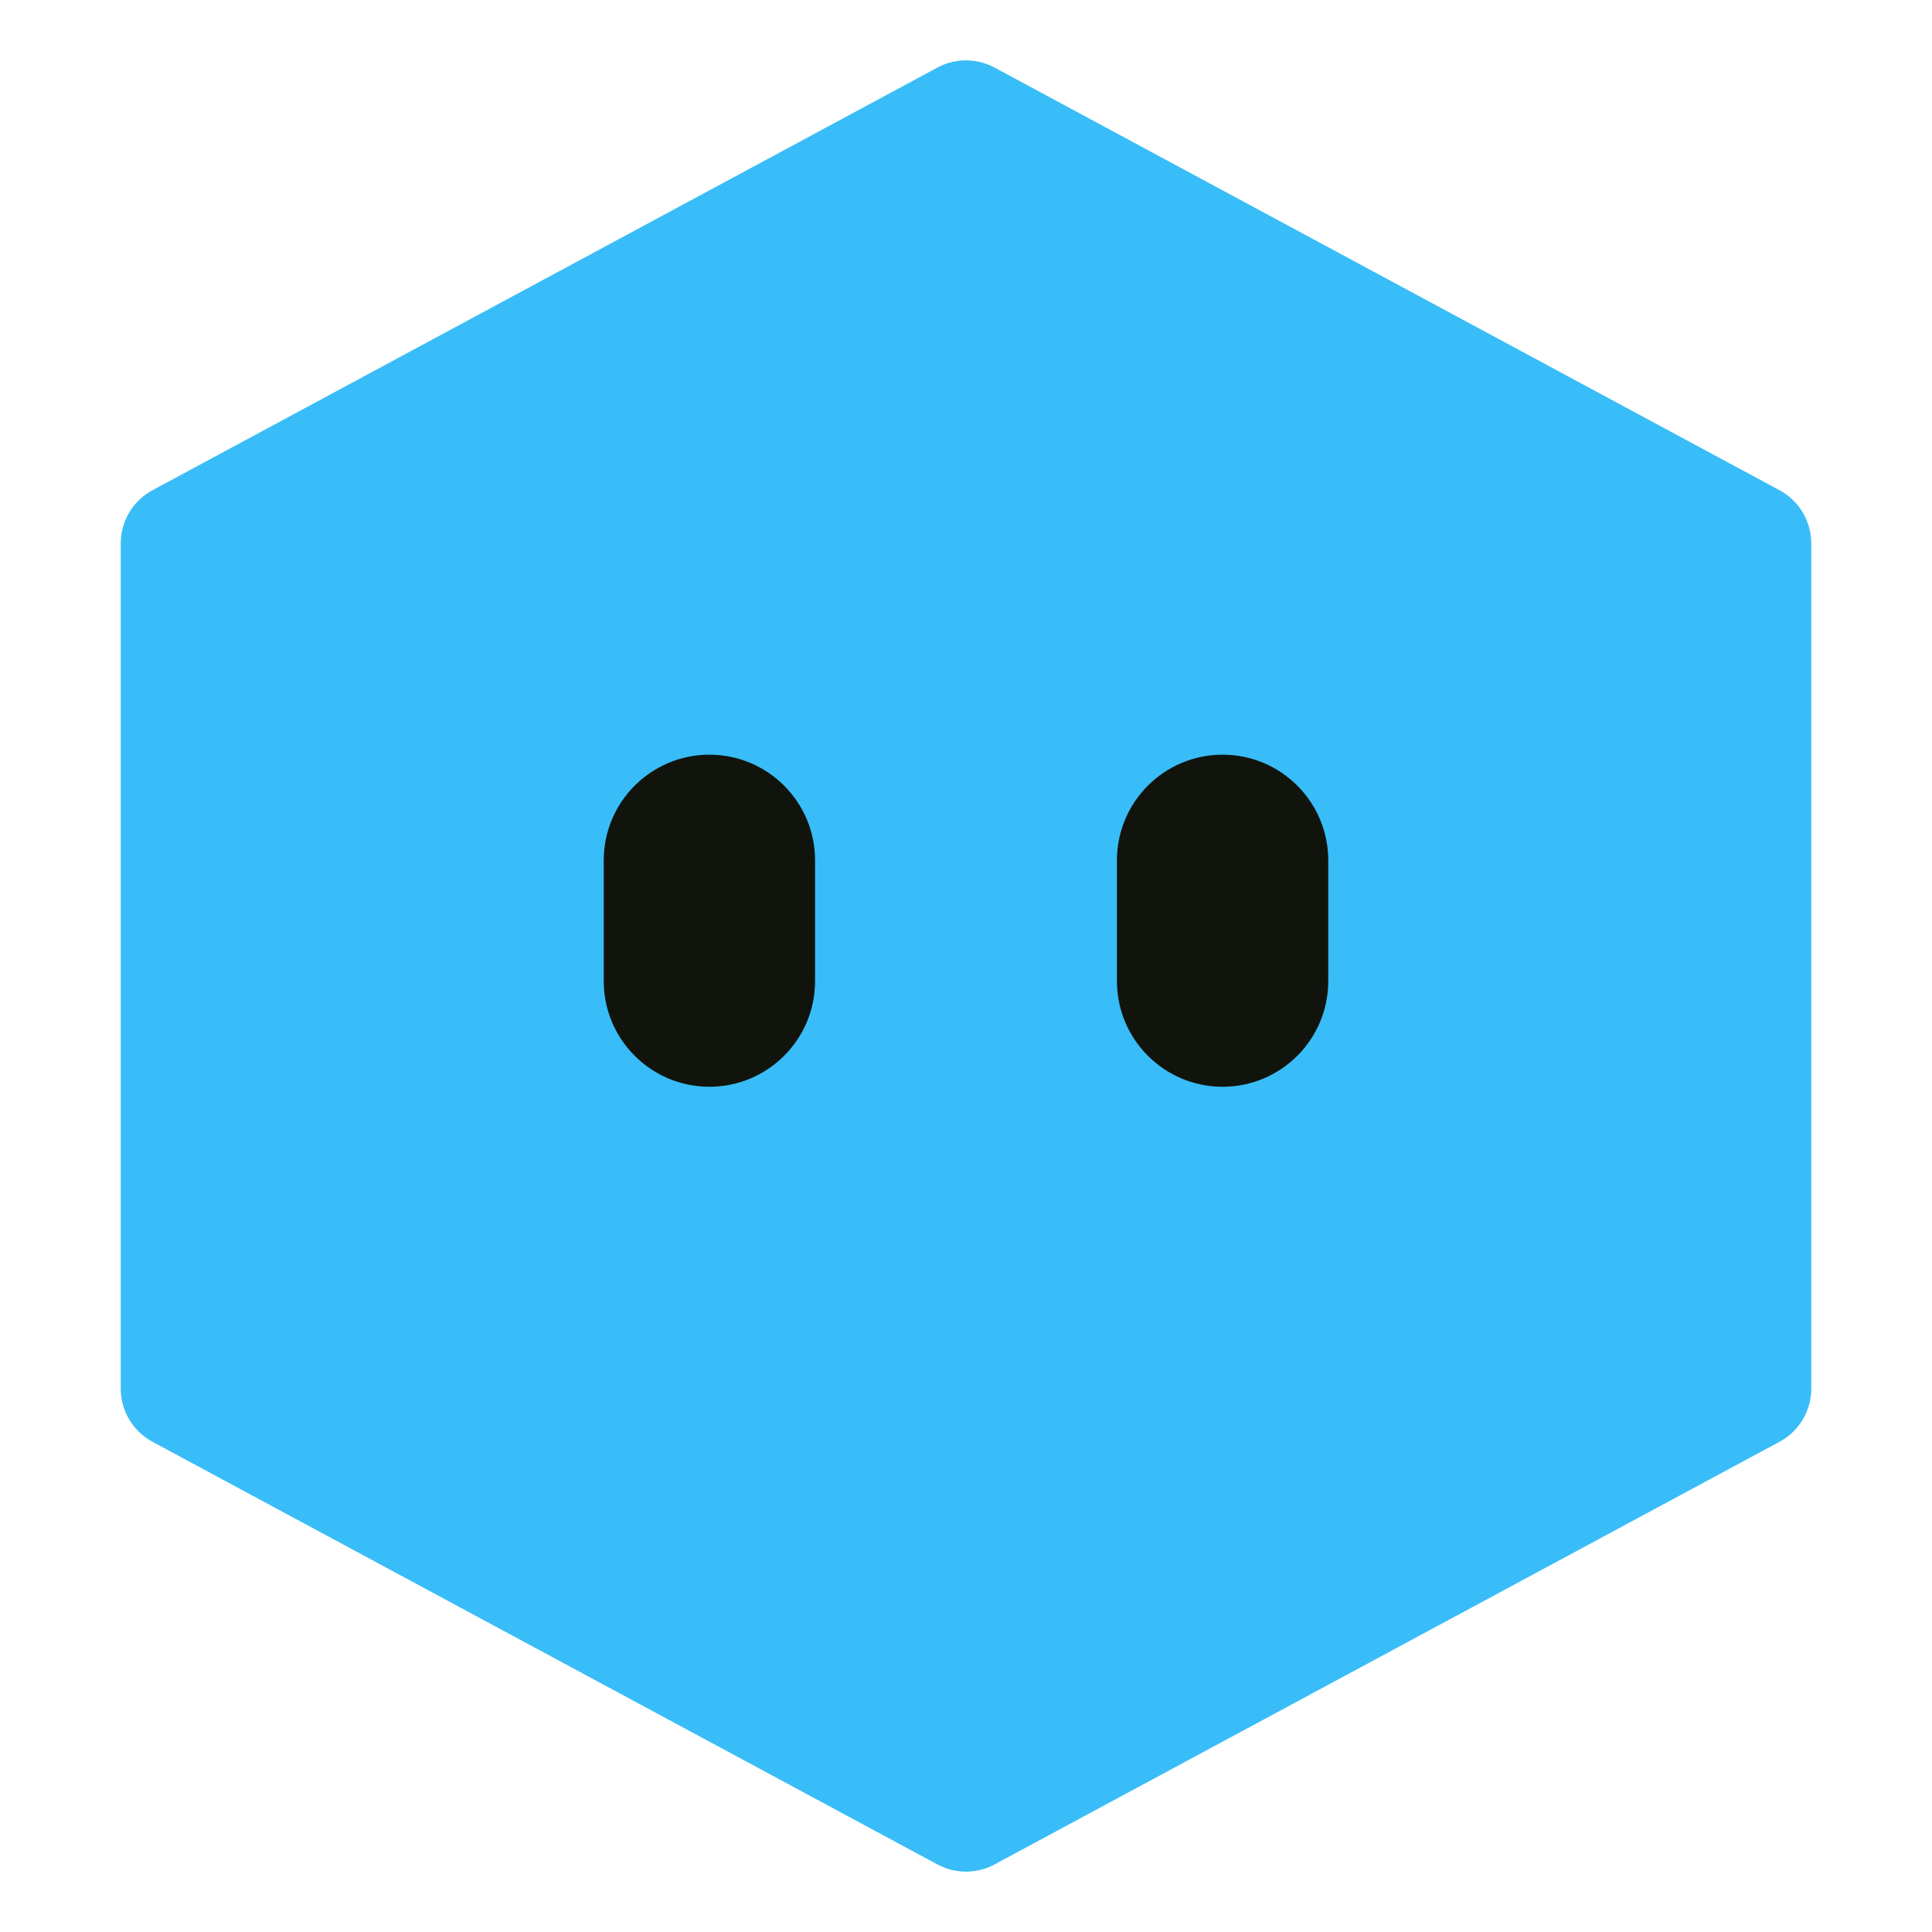
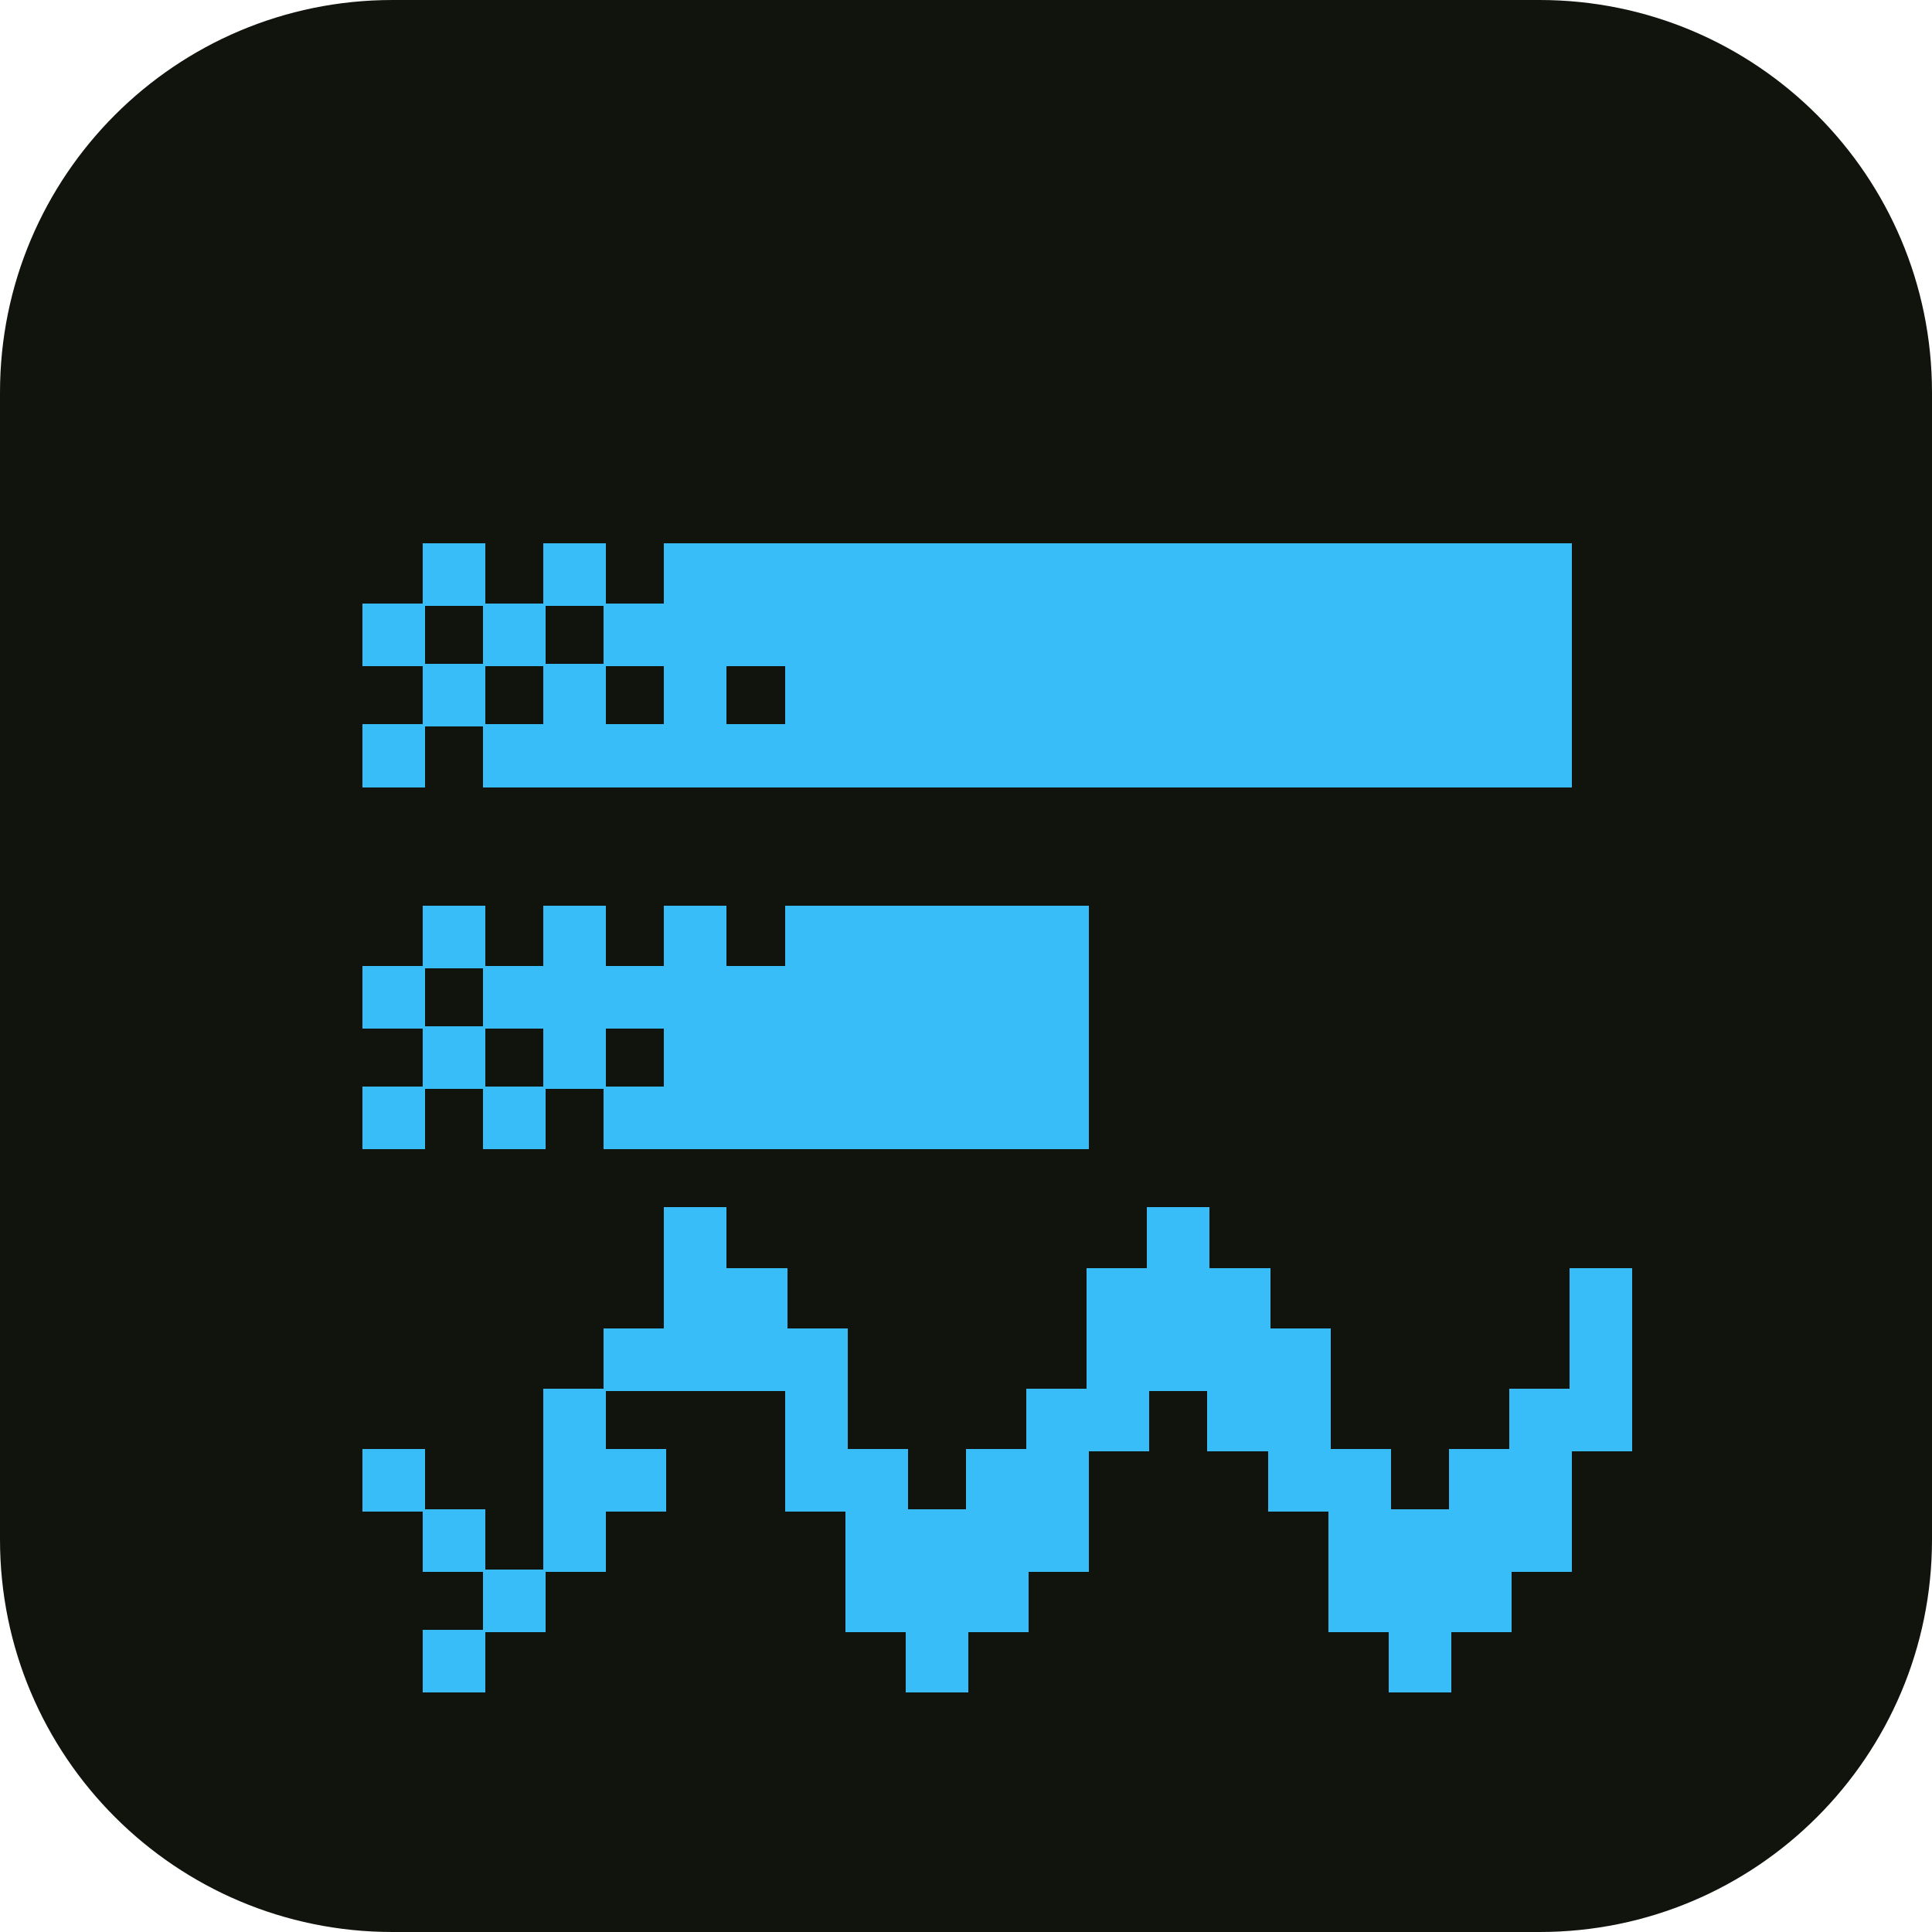
- <svg xmlns="http://www.w3.org/2000/svg" viewBox="0 0 64 64" width="64" height="64" role="img" aria-label="game-lint">
-   <path d="M32 4 L58 18 V46 L32 60 L6 46 V18Z" fill="#38bdf8" stroke="#38bdf8" stroke-width="4" stroke-linejoin="round" />
-   <rect x="20" y="25" width="7" height="11" rx="3.5" fill="#11140d" />
-   <rect x="37" y="25" width="7" height="11" rx="3.5" fill="#11140d" />
+ <svg xmlns="http://www.w3.org/2000/svg" viewBox="0 0 512 512" shape-rendering="crispEdges">
+   <rect width="512" height="512" rx="104" fill="#11140d" shape-rendering="geometricPrecision" />
+   <g fill="#38bdf8">
+     <rect x="112" y="144" width="16.6" height="16.6" />
+     <rect x="144" y="144" width="16.6" height="16.6" />
+     <rect x="176" y="144" width="16.6" height="16.6" />
+     <rect x="192" y="144" width="16.6" height="16.6" />
+     <rect x="208" y="144" width="16.6" height="16.6" />
+     <rect x="224" y="144" width="16.6" height="16.6" />
+     <rect x="240" y="144" width="16.6" height="16.6" />
+     <rect x="256" y="144" width="16.6" height="16.6" />
+     <rect x="272" y="144" width="16.6" height="16.6" />
+     <rect x="288" y="144" width="16.6" height="16.6" />
+     <rect x="304" y="144" width="16.6" height="16.6" />
+     <rect x="320" y="144" width="16.6" height="16.6" />
+     <rect x="336" y="144" width="16.6" height="16.6" />
+     <rect x="352" y="144" width="16.6" height="16.6" />
+     <rect x="368" y="144" width="16.6" height="16.6" />
+     <rect x="384" y="144" width="16.6" height="16.6" />
+     <rect x="400" y="144" width="16.6" height="16.6" />
+     <rect x="96" y="160" width="16.6" height="16.6" />
+     <rect x="128" y="160" width="16.6" height="16.6" />
+     <rect x="160" y="160" width="16.6" height="16.6" />
+     <rect x="176" y="160" width="16.6" height="16.6" />
+     <rect x="192" y="160" width="16.6" height="16.6" />
+     <rect x="208" y="160" width="16.6" height="16.6" />
+     <rect x="224" y="160" width="16.6" height="16.6" />
+     <rect x="240" y="160" width="16.6" height="16.6" />
+     <rect x="256" y="160" width="16.6" height="16.6" />
+     <rect x="272" y="160" width="16.6" height="16.6" />
+     <rect x="288" y="160" width="16.6" height="16.6" />
+     <rect x="304" y="160" width="16.6" height="16.6" />
+     <rect x="320" y="160" width="16.6" height="16.6" />
+     <rect x="336" y="160" width="16.6" height="16.6" />
+     <rect x="352" y="160" width="16.6" height="16.6" />
+     <rect x="368" y="160" width="16.6" height="16.6" />
+     <rect x="384" y="160" width="16.6" height="16.6" />
+     <rect x="400" y="160" width="16.6" height="16.6" />
+     <rect x="112" y="176" width="16.6" height="16.6" />
+     <rect x="144" y="176" width="16.6" height="16.6" />
+     <rect x="176" y="176" width="16.6" height="16.6" />
+     <rect x="208" y="176" width="16.6" height="16.6" />
+     <rect x="224" y="176" width="16.6" height="16.6" />
+     <rect x="240" y="176" width="16.6" height="16.6" />
+     <rect x="256" y="176" width="16.6" height="16.6" />
+     <rect x="272" y="176" width="16.6" height="16.6" />
+     <rect x="288" y="176" width="16.6" height="16.6" />
+     <rect x="304" y="176" width="16.6" height="16.6" />
+     <rect x="320" y="176" width="16.6" height="16.6" />
+     <rect x="336" y="176" width="16.6" height="16.6" />
+     <rect x="352" y="176" width="16.6" height="16.6" />
+     <rect x="368" y="176" width="16.6" height="16.6" />
+     <rect x="384" y="176" width="16.6" height="16.6" />
+     <rect x="400" y="176" width="16.6" height="16.6" />
+     <rect x="96" y="192" width="16.6" height="16.6" />
+     <rect x="128" y="192" width="16.6" height="16.6" />
+     <rect x="144" y="192" width="16.6" height="16.6" />
+     <rect x="160" y="192" width="16.6" height="16.6" />
+     <rect x="176" y="192" width="16.6" height="16.6" />
+     <rect x="192" y="192" width="16.6" height="16.6" />
+     <rect x="208" y="192" width="16.6" height="16.6" />
+     <rect x="224" y="192" width="16.6" height="16.6" />
+     <rect x="240" y="192" width="16.6" height="16.6" />
+     <rect x="256" y="192" width="16.6" height="16.6" />
+     <rect x="272" y="192" width="16.6" height="16.6" />
+     <rect x="288" y="192" width="16.6" height="16.6" />
+     <rect x="304" y="192" width="16.6" height="16.6" />
+     <rect x="320" y="192" width="16.6" height="16.6" />
+     <rect x="336" y="192" width="16.6" height="16.6" />
+     <rect x="352" y="192" width="16.6" height="16.6" />
+     <rect x="368" y="192" width="16.6" height="16.6" />
+     <rect x="384" y="192" width="16.6" height="16.6" />
+     <rect x="400" y="192" width="16.6" height="16.6" />
+     <rect x="112" y="240" width="16.6" height="16.6" />
+     <rect x="144" y="240" width="16.6" height="16.6" />
+     <rect x="176" y="240" width="16.6" height="16.6" />
+     <rect x="208" y="240" width="16.6" height="16.6" />
+     <rect x="224" y="240" width="16.6" height="16.6" />
+     <rect x="240" y="240" width="16.6" height="16.6" />
+     <rect x="256" y="240" width="16.6" height="16.6" />
+     <rect x="272" y="240" width="16.6" height="16.6" />
+     <rect x="96" y="256" width="16.6" height="16.6" />
+     <rect x="128" y="256" width="16.6" height="16.6" />
+     <rect x="144" y="256" width="16.6" height="16.6" />
+     <rect x="160" y="256" width="16.6" height="16.6" />
+     <rect x="176" y="256" width="16.6" height="16.6" />
+     <rect x="192" y="256" width="16.6" height="16.6" />
+     <rect x="208" y="256" width="16.6" height="16.6" />
+     <rect x="224" y="256" width="16.6" height="16.6" />
+     <rect x="240" y="256" width="16.6" height="16.6" />
+     <rect x="256" y="256" width="16.6" height="16.6" />
+     <rect x="272" y="256" width="16.6" height="16.6" />
+     <rect x="112" y="272" width="16.6" height="16.6" />
+     <rect x="144" y="272" width="16.6" height="16.6" />
+     <rect x="176" y="272" width="16.6" height="16.6" />
+     <rect x="192" y="272" width="16.6" height="16.6" />
+     <rect x="208" y="272" width="16.6" height="16.6" />
+     <rect x="224" y="272" width="16.6" height="16.6" />
+     <rect x="240" y="272" width="16.6" height="16.6" />
+     <rect x="256" y="272" width="16.6" height="16.6" />
+     <rect x="272" y="272" width="16.6" height="16.6" />
+     <rect x="96" y="288" width="16.6" height="16.6" />
+     <rect x="128" y="288" width="16.6" height="16.6" />
+     <rect x="160" y="288" width="16.6" height="16.6" />
+     <rect x="176" y="288" width="16.6" height="16.6" />
+     <rect x="192" y="288" width="16.6" height="16.6" />
+     <rect x="208" y="288" width="16.6" height="16.6" />
+     <rect x="224" y="288" width="16.6" height="16.6" />
+     <rect x="240" y="288" width="16.6" height="16.6" />
+     <rect x="256" y="288" width="16.6" height="16.6" />
+     <rect x="272" y="288" width="16.6" height="16.6" />
+     <rect x="176" y="320" width="16.6" height="16.6" />
+     <rect x="304" y="320" width="16.6" height="16.6" />
+     <rect x="176" y="336" width="16.6" height="16.6" />
+     <rect x="192" y="336" width="16.6" height="16.6" />
+     <rect x="288" y="336" width="16.6" height="16.6" />
+     <rect x="304" y="336" width="16.6" height="16.6" />
+     <rect x="320" y="336" width="16.6" height="16.6" />
+     <rect x="416" y="336" width="16.6" height="16.6" />
+     <rect x="160" y="352" width="16.6" height="16.6" />
+     <rect x="176" y="352" width="16.6" height="16.6" />
+     <rect x="192" y="352" width="16.6" height="16.6" />
+     <rect x="208" y="352" width="16.6" height="16.6" />
+     <rect x="288" y="352" width="16.6" height="16.6" />
+     <rect x="304" y="352" width="16.6" height="16.6" />
+     <rect x="320" y="352" width="16.6" height="16.6" />
+     <rect x="336" y="352" width="16.6" height="16.6" />
+     <rect x="416" y="352" width="16.6" height="16.6" />
+     <rect x="144" y="368" width="16.6" height="16.6" />
+     <rect x="208" y="368" width="16.6" height="16.6" />
+     <rect x="272" y="368" width="16.6" height="16.6" />
+     <rect x="288" y="368" width="16.6" height="16.6" />
+     <rect x="320" y="368" width="16.6" height="16.6" />
+     <rect x="336" y="368" width="16.6" height="16.6" />
+     <rect x="400" y="368" width="16.6" height="16.6" />
+     <rect x="416" y="368" width="16.6" height="16.6" />
+     <rect x="96" y="384" width="16.6" height="16.6" />
+     <rect x="144" y="384" width="16.6" height="16.6" />
+     <rect x="160" y="384" width="16.6" height="16.6" />
+     <rect x="208" y="384" width="16.6" height="16.6" />
+     <rect x="224" y="384" width="16.6" height="16.6" />
+     <rect x="256" y="384" width="16.6" height="16.6" />
+     <rect x="272" y="384" width="16.6" height="16.6" />
+     <rect x="336" y="384" width="16.6" height="16.6" />
+     <rect x="352" y="384" width="16.6" height="16.6" />
+     <rect x="384" y="384" width="16.6" height="16.6" />
+     <rect x="400" y="384" width="16.6" height="16.6" />
+     <rect x="112" y="400" width="16.6" height="16.6" />
+     <rect x="144" y="400" width="16.6" height="16.6" />
+     <rect x="224" y="400" width="16.6" height="16.6" />
+     <rect x="240" y="400" width="16.6" height="16.6" />
+     <rect x="256" y="400" width="16.6" height="16.6" />
+     <rect x="272" y="400" width="16.6" height="16.6" />
+     <rect x="352" y="400" width="16.6" height="16.6" />
+     <rect x="368" y="400" width="16.6" height="16.6" />
+     <rect x="384" y="400" width="16.6" height="16.6" />
+     <rect x="400" y="400" width="16.6" height="16.6" />
+     <rect x="128" y="416" width="16.6" height="16.6" />
+     <rect x="224" y="416" width="16.6" height="16.6" />
+     <rect x="240" y="416" width="16.6" height="16.6" />
+     <rect x="256" y="416" width="16.6" height="16.6" />
+     <rect x="352" y="416" width="16.6" height="16.6" />
+     <rect x="368" y="416" width="16.6" height="16.6" />
+     <rect x="384" y="416" width="16.6" height="16.6" />
+     <rect x="112" y="432" width="16.6" height="16.6" />
+     <rect x="240" y="432" width="16.6" height="16.6" />
+     <rect x="368" y="432" width="16.6" height="16.6" />
+   </g>
</svg>
